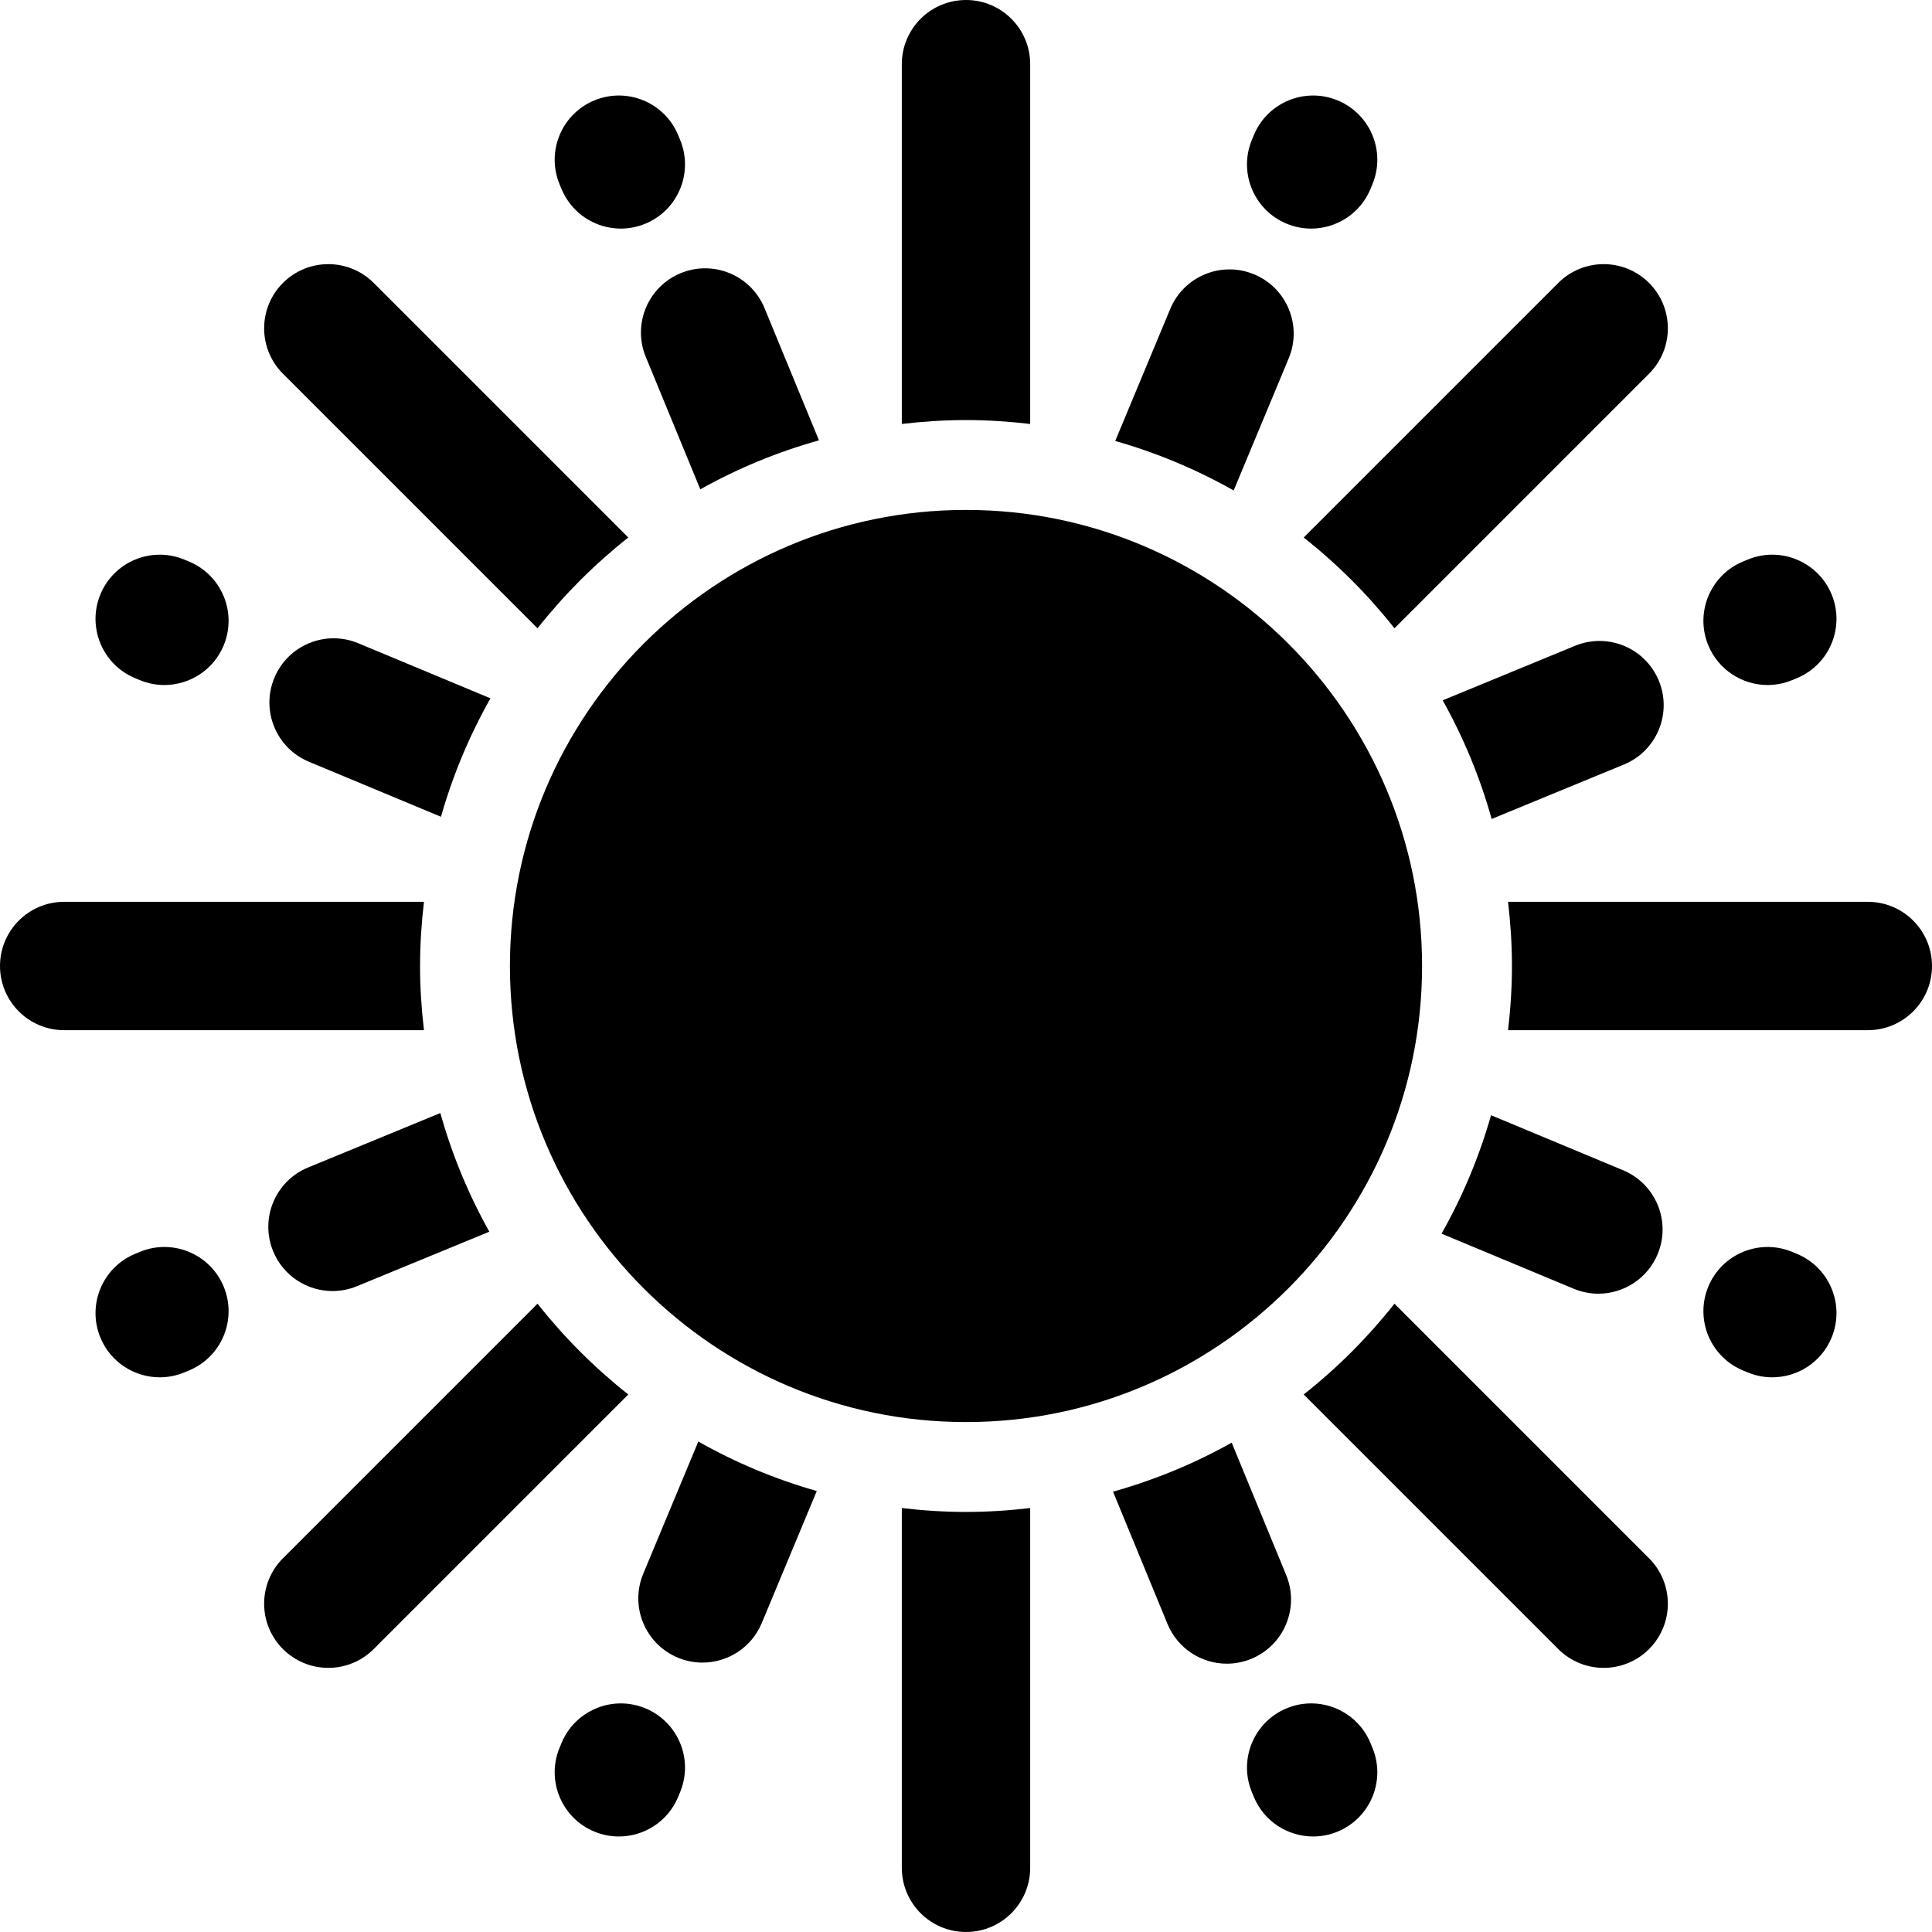
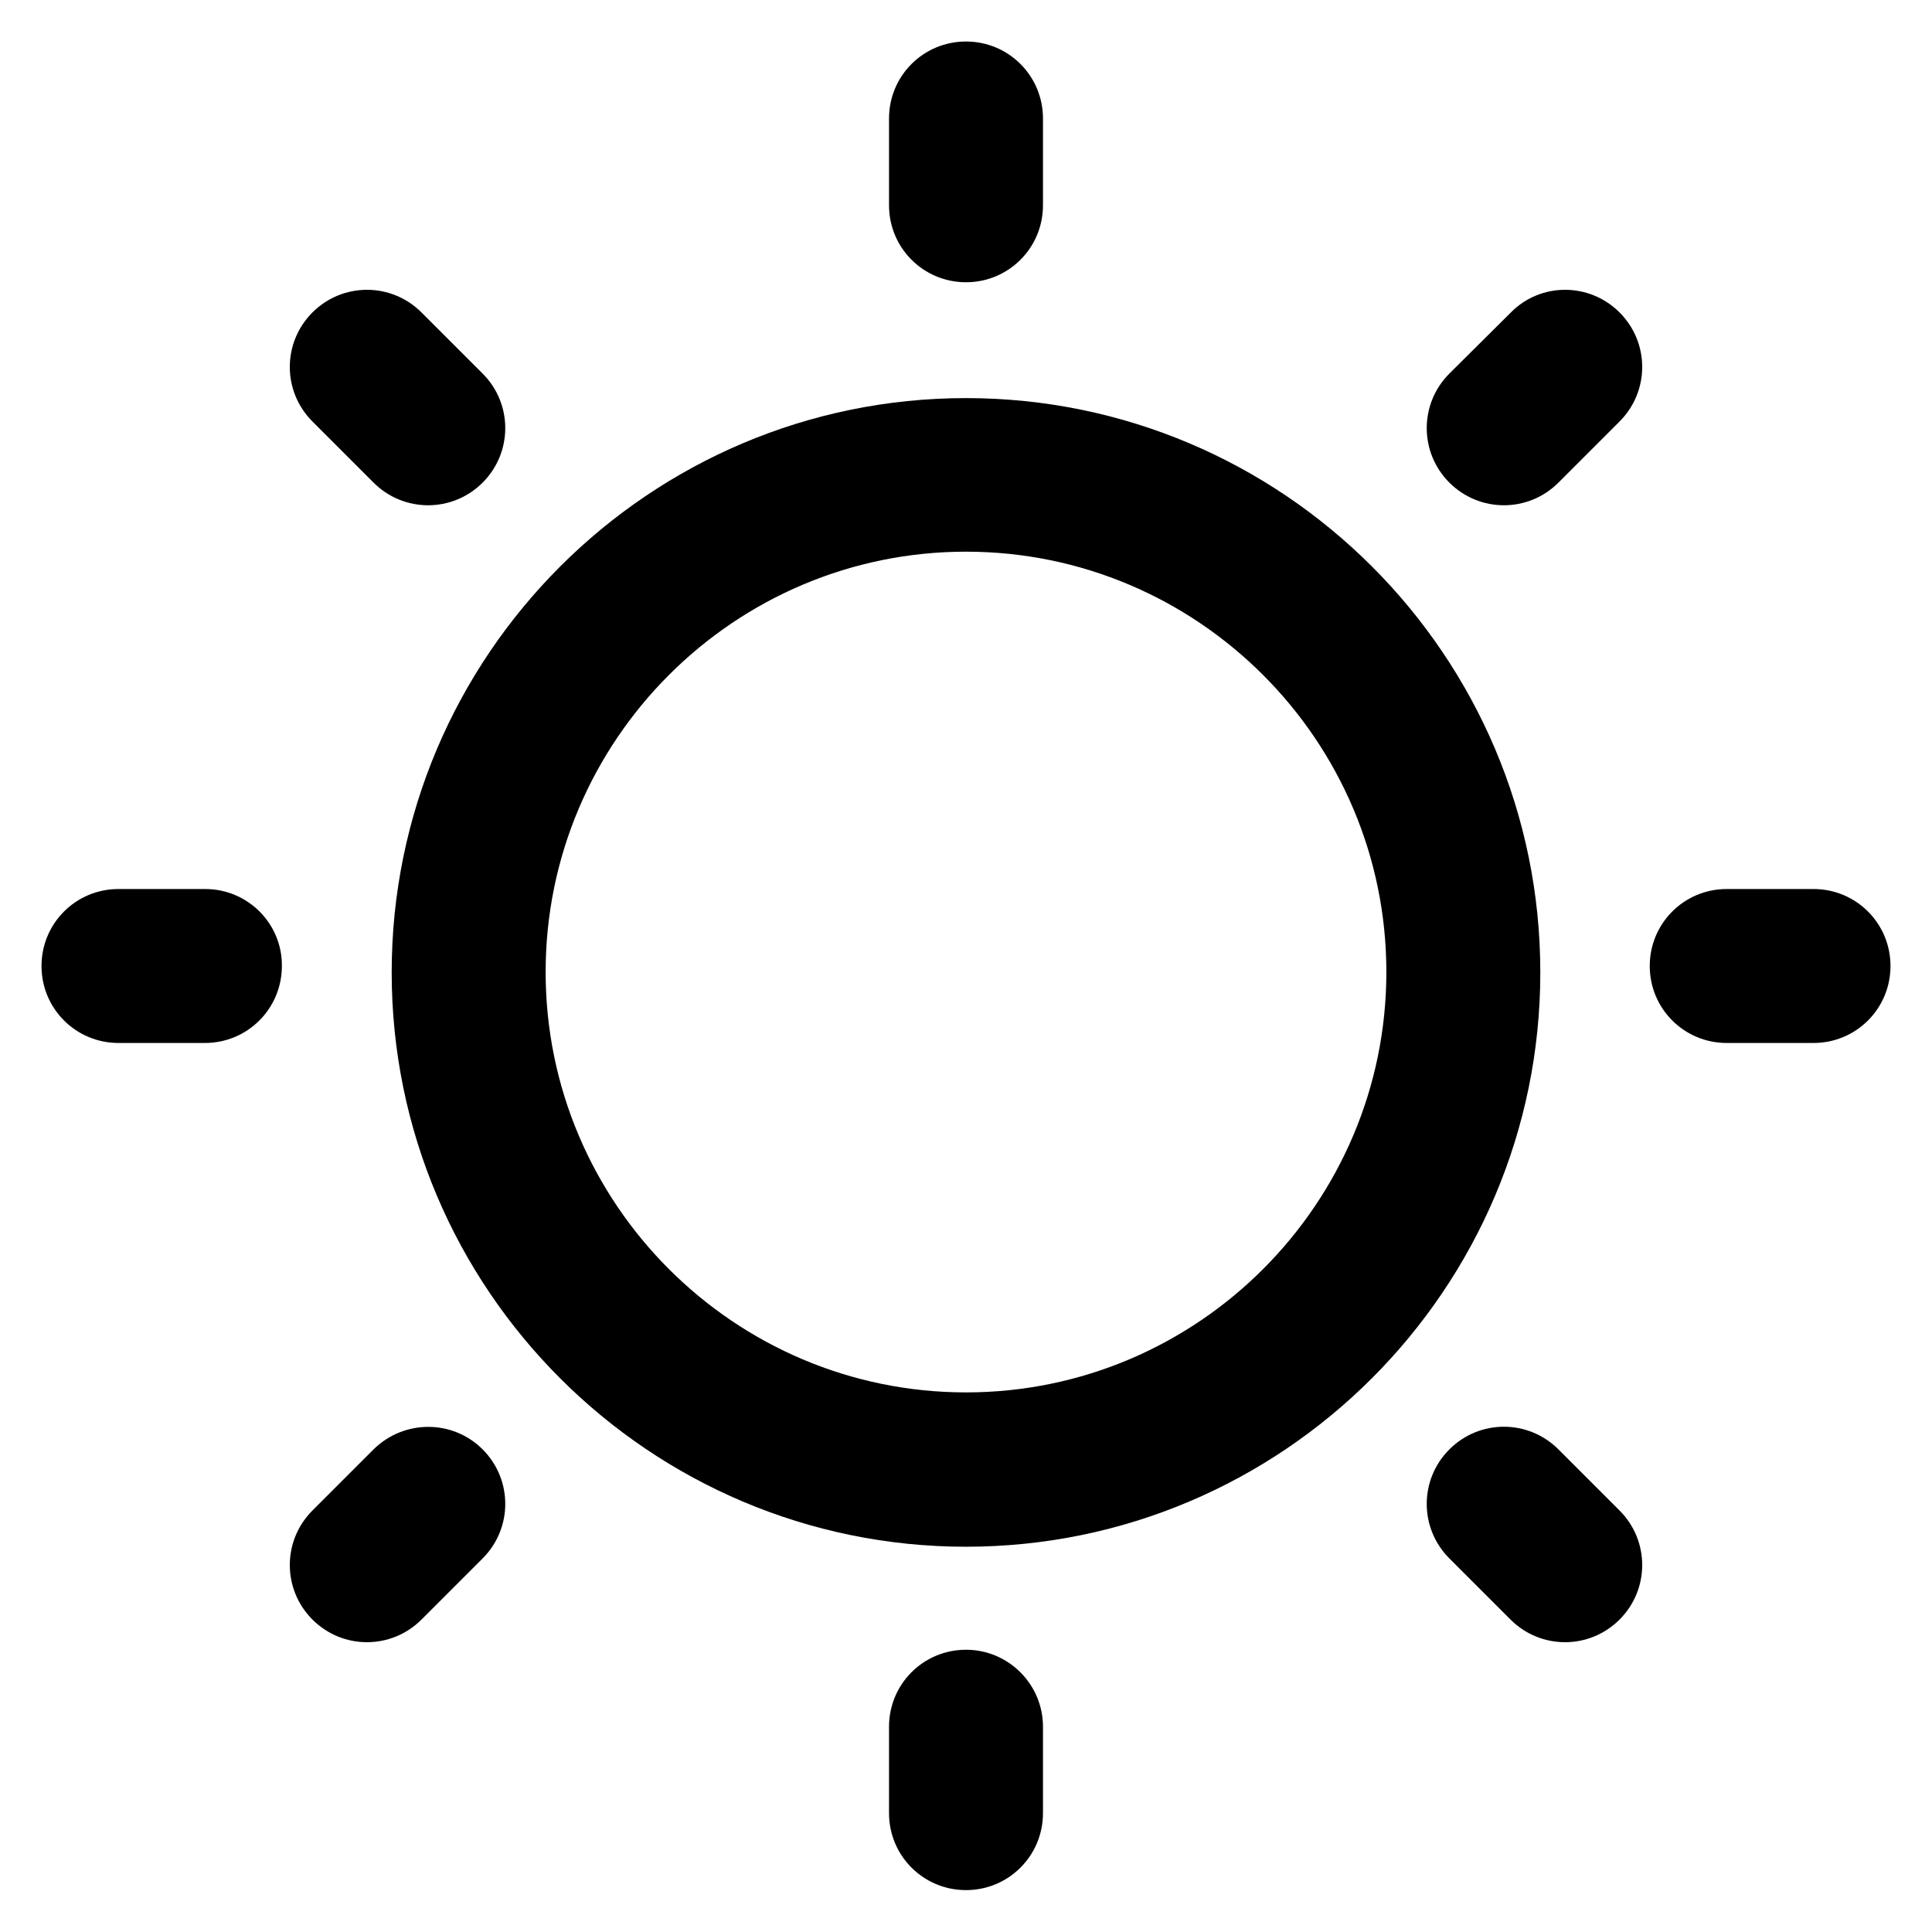
- <svg xmlns="http://www.w3.org/2000/svg" class="icon icon-sun" version="1.1" id="Capa_1" x="0px" y="0px" viewBox="0 0 297 297" style="enable-background:new 0 0 297 297;" xml:space="preserve">
+ <svg xmlns="http://www.w3.org/2000/svg" class="icon icon-sun" version="1.1" viewBox="0 0 512 512" enable-background="new 0 0 512 512">
  <g>
    <g>
-       <path d="M86.312,29.03c1.57,3.809,5.249,6.111,9.127,6.111c1.253,0,2.526-0.24,3.755-0.747c5.039-2.077,7.44-7.845,5.364-12.882    l-0.296-0.718c-2.078-5.04-7.846-7.441-12.882-5.364c-5.039,2.076-7.44,7.845-5.364,12.882L86.312,29.03z" />
-       <path d="M197.806,34.394c1.23,0.507,2.502,0.747,3.755,0.747c3.878,0,7.557-2.302,9.127-6.111l0.296-0.718    c2.076-5.038-0.326-10.806-5.364-12.882c-5.036-2.076-10.806,0.326-12.882,5.364l-0.296,0.718    C190.366,26.55,192.767,32.318,197.806,34.394z" />
-       <path d="M210.688,267.97c-2.077-5.04-7.846-7.44-12.882-5.364c-5.039,2.077-7.44,7.845-5.364,12.882l0.296,0.718    c1.57,3.809,5.249,6.111,9.127,6.111c1.253,0,2.526-0.24,3.755-0.747c5.039-2.077,7.44-7.845,5.364-12.882L210.688,267.97z" />
-       <path d="M99.194,262.606c-5.036-2.075-10.806,0.326-12.882,5.364l-0.296,0.718c-2.076,5.038,0.326,10.806,5.364,12.882    c1.229,0.507,2.503,0.747,3.755,0.747c3.879,0,7.557-2.302,9.127-6.111l0.296-0.718    C106.634,270.45,104.233,264.682,99.194,262.606z" />
-       <path d="M21.512,192.441l-0.718,0.296c-5.038,2.077-7.44,7.845-5.364,12.882c1.57,3.809,5.249,6.111,9.127,6.111    c1.253,0,2.526-0.24,3.755-0.747l0.718-0.296c5.038-2.077,7.44-7.845,5.364-12.882C32.318,192.766,26.548,190.364,21.512,192.441z    " />
-       <path d="M20.794,104.263l0.718,0.296c1.229,0.507,2.502,0.747,3.755,0.747c3.878,0,7.557-2.302,9.127-6.111    c2.075-5.038-0.326-10.806-5.364-12.882l-0.718-0.296c-5.036-2.075-10.806,0.325-12.882,5.364    C13.354,96.418,15.756,102.186,20.794,104.263z" />
-       <path d="M271.733,105.305c1.253,0,2.525-0.24,3.755-0.747l0.718-0.296c5.038-2.076,7.44-7.845,5.364-12.882    c-2.077-5.039-7.845-7.441-12.882-5.364l-0.718,0.296c-5.039,2.077-7.44,7.845-5.364,12.882    C264.176,103.003,267.854,105.305,271.733,105.305z" />
-       <path d="M276.206,192.737l-0.718-0.296c-5.037-2.076-10.806,0.326-12.882,5.364c-2.076,5.038,0.326,10.806,5.364,12.882    l0.718,0.296c1.229,0.507,2.503,0.747,3.755,0.747c3.879,0,7.557-2.302,9.127-6.111    C283.646,200.582,281.244,194.814,276.206,192.737z" />
-     </g>
-     <g>
-       <path d="M107.655,75.222c5.705-3.193,11.819-5.731,18.242-7.53l-8.373-20.333c-2.077-5.039-7.845-7.44-12.881-5.367    c-5.039,2.076-7.442,7.843-5.367,12.881L107.655,75.222z" />
-       <path d="M255.008,104.644c-2.075-5.04-7.841-7.44-12.881-5.367l-20.348,8.379c3.193,5.705,5.731,11.819,7.53,18.242l20.333-8.372    C254.679,115.451,257.082,109.684,255.008,104.644z" />
-       <path d="M148.5,64.575c3.34,0,6.628,0.218,9.867,0.6V9.867c0-5.449-4.418-9.867-9.867-9.867c-5.449,0-9.867,4.418-9.867,9.867    v55.307C141.872,64.793,145.16,64.575,148.5,64.575z" />
-       <path d="M241.919,198.114c1.241,0.517,2.527,0.762,3.792,0.762c3.864,0,7.532-2.286,9.112-6.075    c2.097-5.031-0.282-10.807-5.312-12.903l-20.298-8.458c-1.826,6.414-4.392,12.516-7.609,18.208L241.919,198.114z" />
-       <path d="M189.648,75.397l8.465-20.317c2.096-5.03-0.282-10.807-5.313-12.903c-5.027-2.099-10.808,0.282-12.903,5.313    l-8.456,20.297C177.855,69.614,183.956,72.18,189.648,75.397z" />
-       <path d="M41.992,192.356c1.569,3.81,5.249,6.113,9.128,6.113c1.252,0,2.524-0.24,3.753-0.746l20.349-8.378    c-3.193-5.705-5.731-11.819-7.53-18.242l-20.333,8.372C42.321,181.549,39.917,187.316,41.992,192.356z" />
-       <path d="M214.368,96.586l39.136-39.137c3.853-3.853,3.853-10.101,0-13.955c-3.854-3.852-10.1-3.852-13.955,0l-39.136,39.137    C205.593,86.722,210.278,91.407,214.368,96.586z" />
-       <path d="M55.08,98.886c-5.032-2.099-10.809,0.283-12.903,5.312c-2.096,5.031,0.282,10.807,5.312,12.903l20.299,8.458    c1.826-6.414,4.392-12.516,7.609-18.208L55.08,98.886z" />
-       <path d="M148.5,78.389c-38.66,0-70.112,31.451-70.112,70.111s31.452,70.111,70.112,70.111s70.111-31.451,70.111-70.111    S187.16,78.389,148.5,78.389z" />
-       <path d="M189.344,221.778c-5.705,3.193-11.819,5.731-18.242,7.53l8.372,20.333c1.569,3.81,5.249,6.113,9.128,6.113    c1.252,0,2.524-0.24,3.753-0.746c5.038-2.075,7.442-7.842,5.367-12.881L189.344,221.778z" />
-       <path d="M82.631,96.586c4.091-5.179,8.775-9.864,13.955-13.955L57.45,43.495c-3.854-3.852-10.1-3.852-13.955,0    c-3.853,3.853-3.853,10.101,0,13.955L82.631,96.586z" />
-       <path d="M148.5,232.425c-3.34,0-6.628-0.218-9.867-0.6v55.307c0,5.449,4.418,9.867,9.867,9.867c5.449,0,9.867-4.418,9.867-9.867    v-55.307C155.128,232.207,151.84,232.425,148.5,232.425z" />
-       <path d="M287.133,138.633h-55.307c0.381,3.239,0.6,6.527,0.6,9.867s-0.218,6.628-0.6,9.867h55.307    c5.449,0,9.867-4.418,9.867-9.867S292.582,138.633,287.133,138.633z" />
-       <path d="M214.368,200.414c-4.091,5.179-8.775,9.864-13.955,13.955l39.136,39.137c1.927,1.926,4.452,2.89,6.977,2.89    c2.525,0,5.05-0.964,6.977-2.89c3.853-3.853,3.853-10.101,0-13.955L214.368,200.414z" />
-       <path d="M107.351,221.603l-8.465,20.317c-2.096,5.03,0.282,10.807,5.313,12.903c1.24,0.517,2.526,0.762,3.791,0.762    c3.864,0,7.533-2.286,9.112-6.076l8.457-20.297C119.145,227.386,113.043,224.82,107.351,221.603z" />
-       <path d="M64.575,148.5c0-3.34,0.218-6.628,0.6-9.867H9.867C4.418,138.633,0,143.051,0,148.5s4.418,9.867,9.867,9.867h55.307    C64.793,155.128,64.575,151.84,64.575,148.5z" />
-       <path d="M82.631,200.414l-39.136,39.137c-3.853,3.853-3.853,10.101,0,13.955c1.927,1.926,4.452,2.89,6.977,2.89    c2.526,0,5.05-0.964,6.977-2.89l39.136-39.137C91.407,210.278,86.722,205.594,82.631,200.414z" />
+       <path d="m256,105.5c-83.9,0-152.2,68.3-152.2,152.2 0,83.9 68.3,152.2 152.2,152.2 83.9,0 152.2-68.3 152.2-152.2 0-84-68.3-152.2-152.2-152.2zm0,263.5c-61.4,0-111.4-50-111.4-111.4 0-61.4 50-111.4 111.4-111.4 61.4,0 111.4,50 111.4,111.4 0,61.4-50,111.4-111.4,111.4z" />
+       <path d="m256,74.8c11.3,0 20.4-9.1 20.4-20.4v-23c0-11.3-9.1-20.4-20.4-20.4-11.3,0-20.4,9.1-20.4,20.4v23c2.84217e-14,11.3 9.1,20.4 20.4,20.4z" />
+       <path d="m256,437.2c-11.3,0-20.4,9.1-20.4,20.4v22.9c0,11.3 9.1,20.4 20.4,20.4 11.3,0 20.4-9.1 20.4-20.4v-22.9c0-11.2-9.1-20.4-20.4-20.4z" />
+       <path d="m480.6,235.6h-23c-11.3,0-20.4,9.1-20.4,20.4 0,11.3 9.1,20.4 20.4,20.4h23c11.3,0 20.4-9.1 20.4-20.4 0-11.3-9.1-20.4-20.4-20.4z" />
+       <path d="m54.4,235.6h-23c-11.3,0-20.4,9.1-20.4,20.4 0,11.3 9.1,20.4 20.4,20.4h22.9c11.3,0 20.4-9.1 20.4-20.4 0.1-11.3-9.1-20.4-20.3-20.4z" />
+       <path d="M400.4,82.8L384.1,99c-8,8-8,20.9,0,28.9s20.9,8,28.9,0l16.2-16.2c8-8,8-20.9,0-28.9S408.3,74.8,400.4,82.8z" />
+       <path d="m99,384.1l-16.2,16.2c-8,8-8,20.9 0,28.9 8,8 20.9,8 28.9,0l16.2-16.2c8-8 8-20.9 0-28.9s-20.9-7.9-28.9,0z" />
+       <path d="m413,384.1c-8-8-20.9-8-28.9,0-8,8-8,20.9 0,28.9l16.2,16.2c8,8 20.9,8 28.9,0 8-8 8-20.9 0-28.9l-16.2-16.2z" />
+       <path d="m99,127.9c8,8 20.9,8 28.9,0 8-8 8-20.9 0-28.9l-16.2-16.2c-8-8-20.9-8-28.9,0-8,8-8,20.9 0,28.9l16.2,16.2z" />
    </g>
  </g>
</svg>
